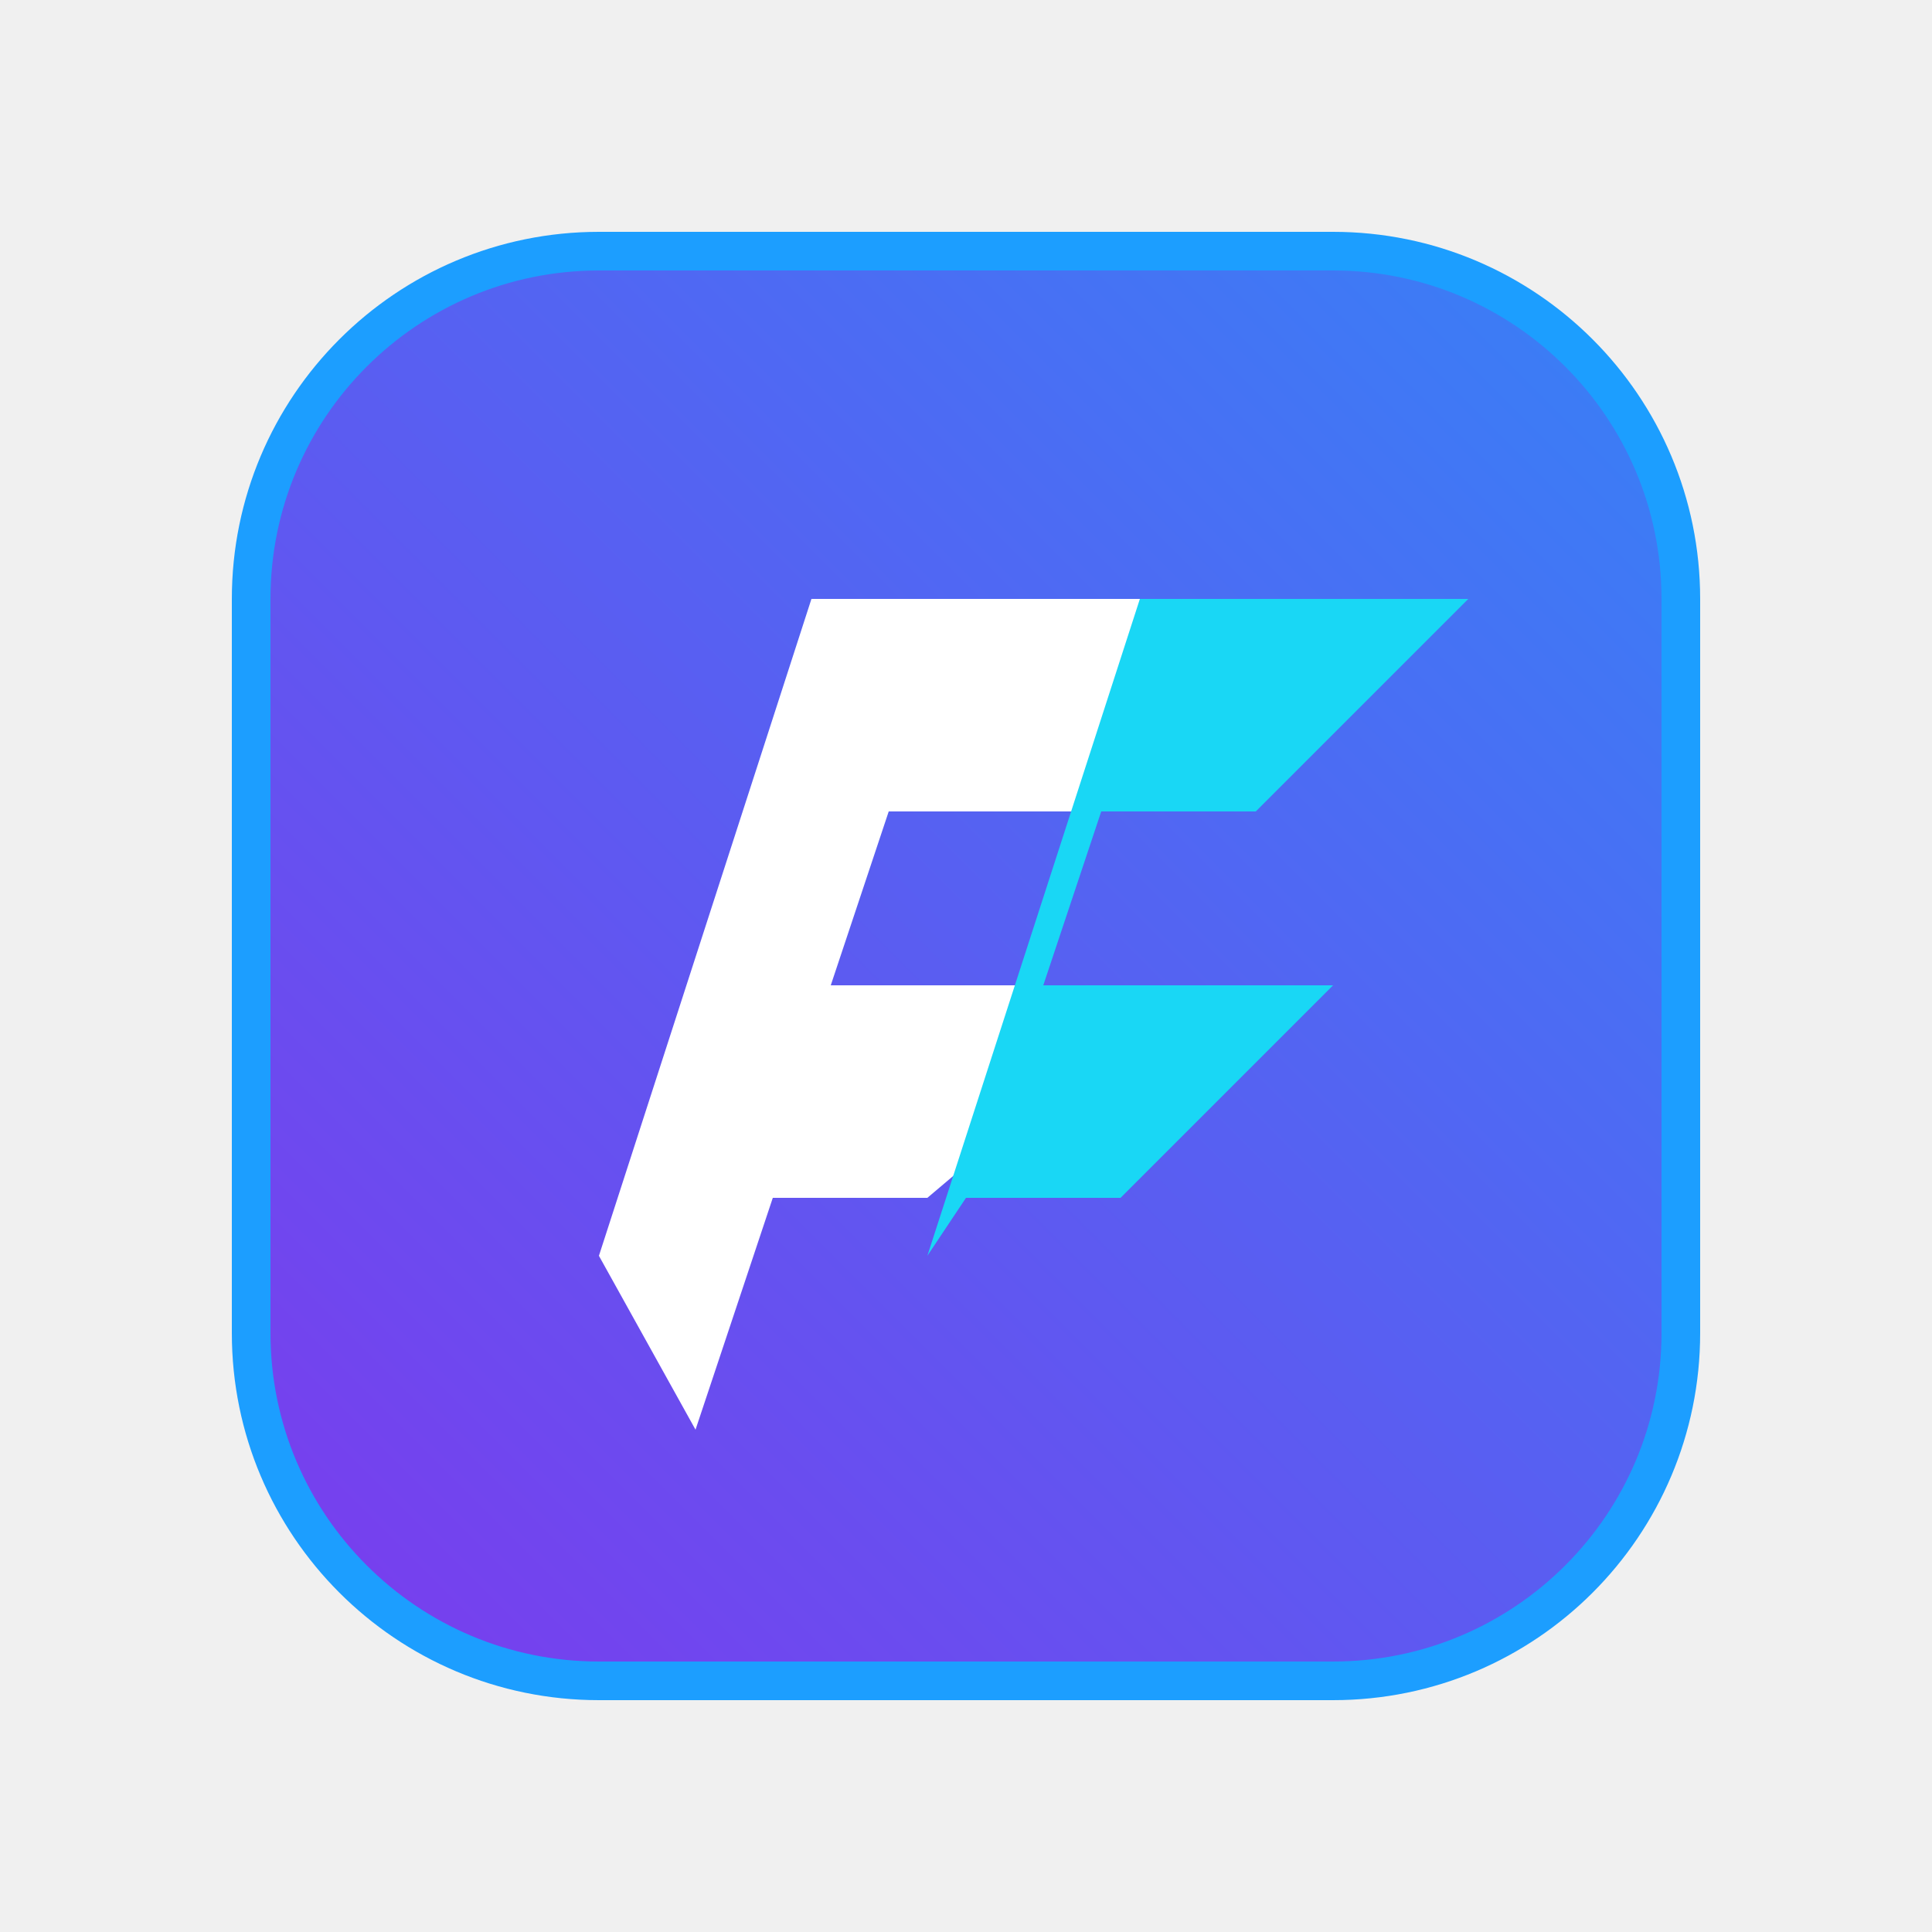
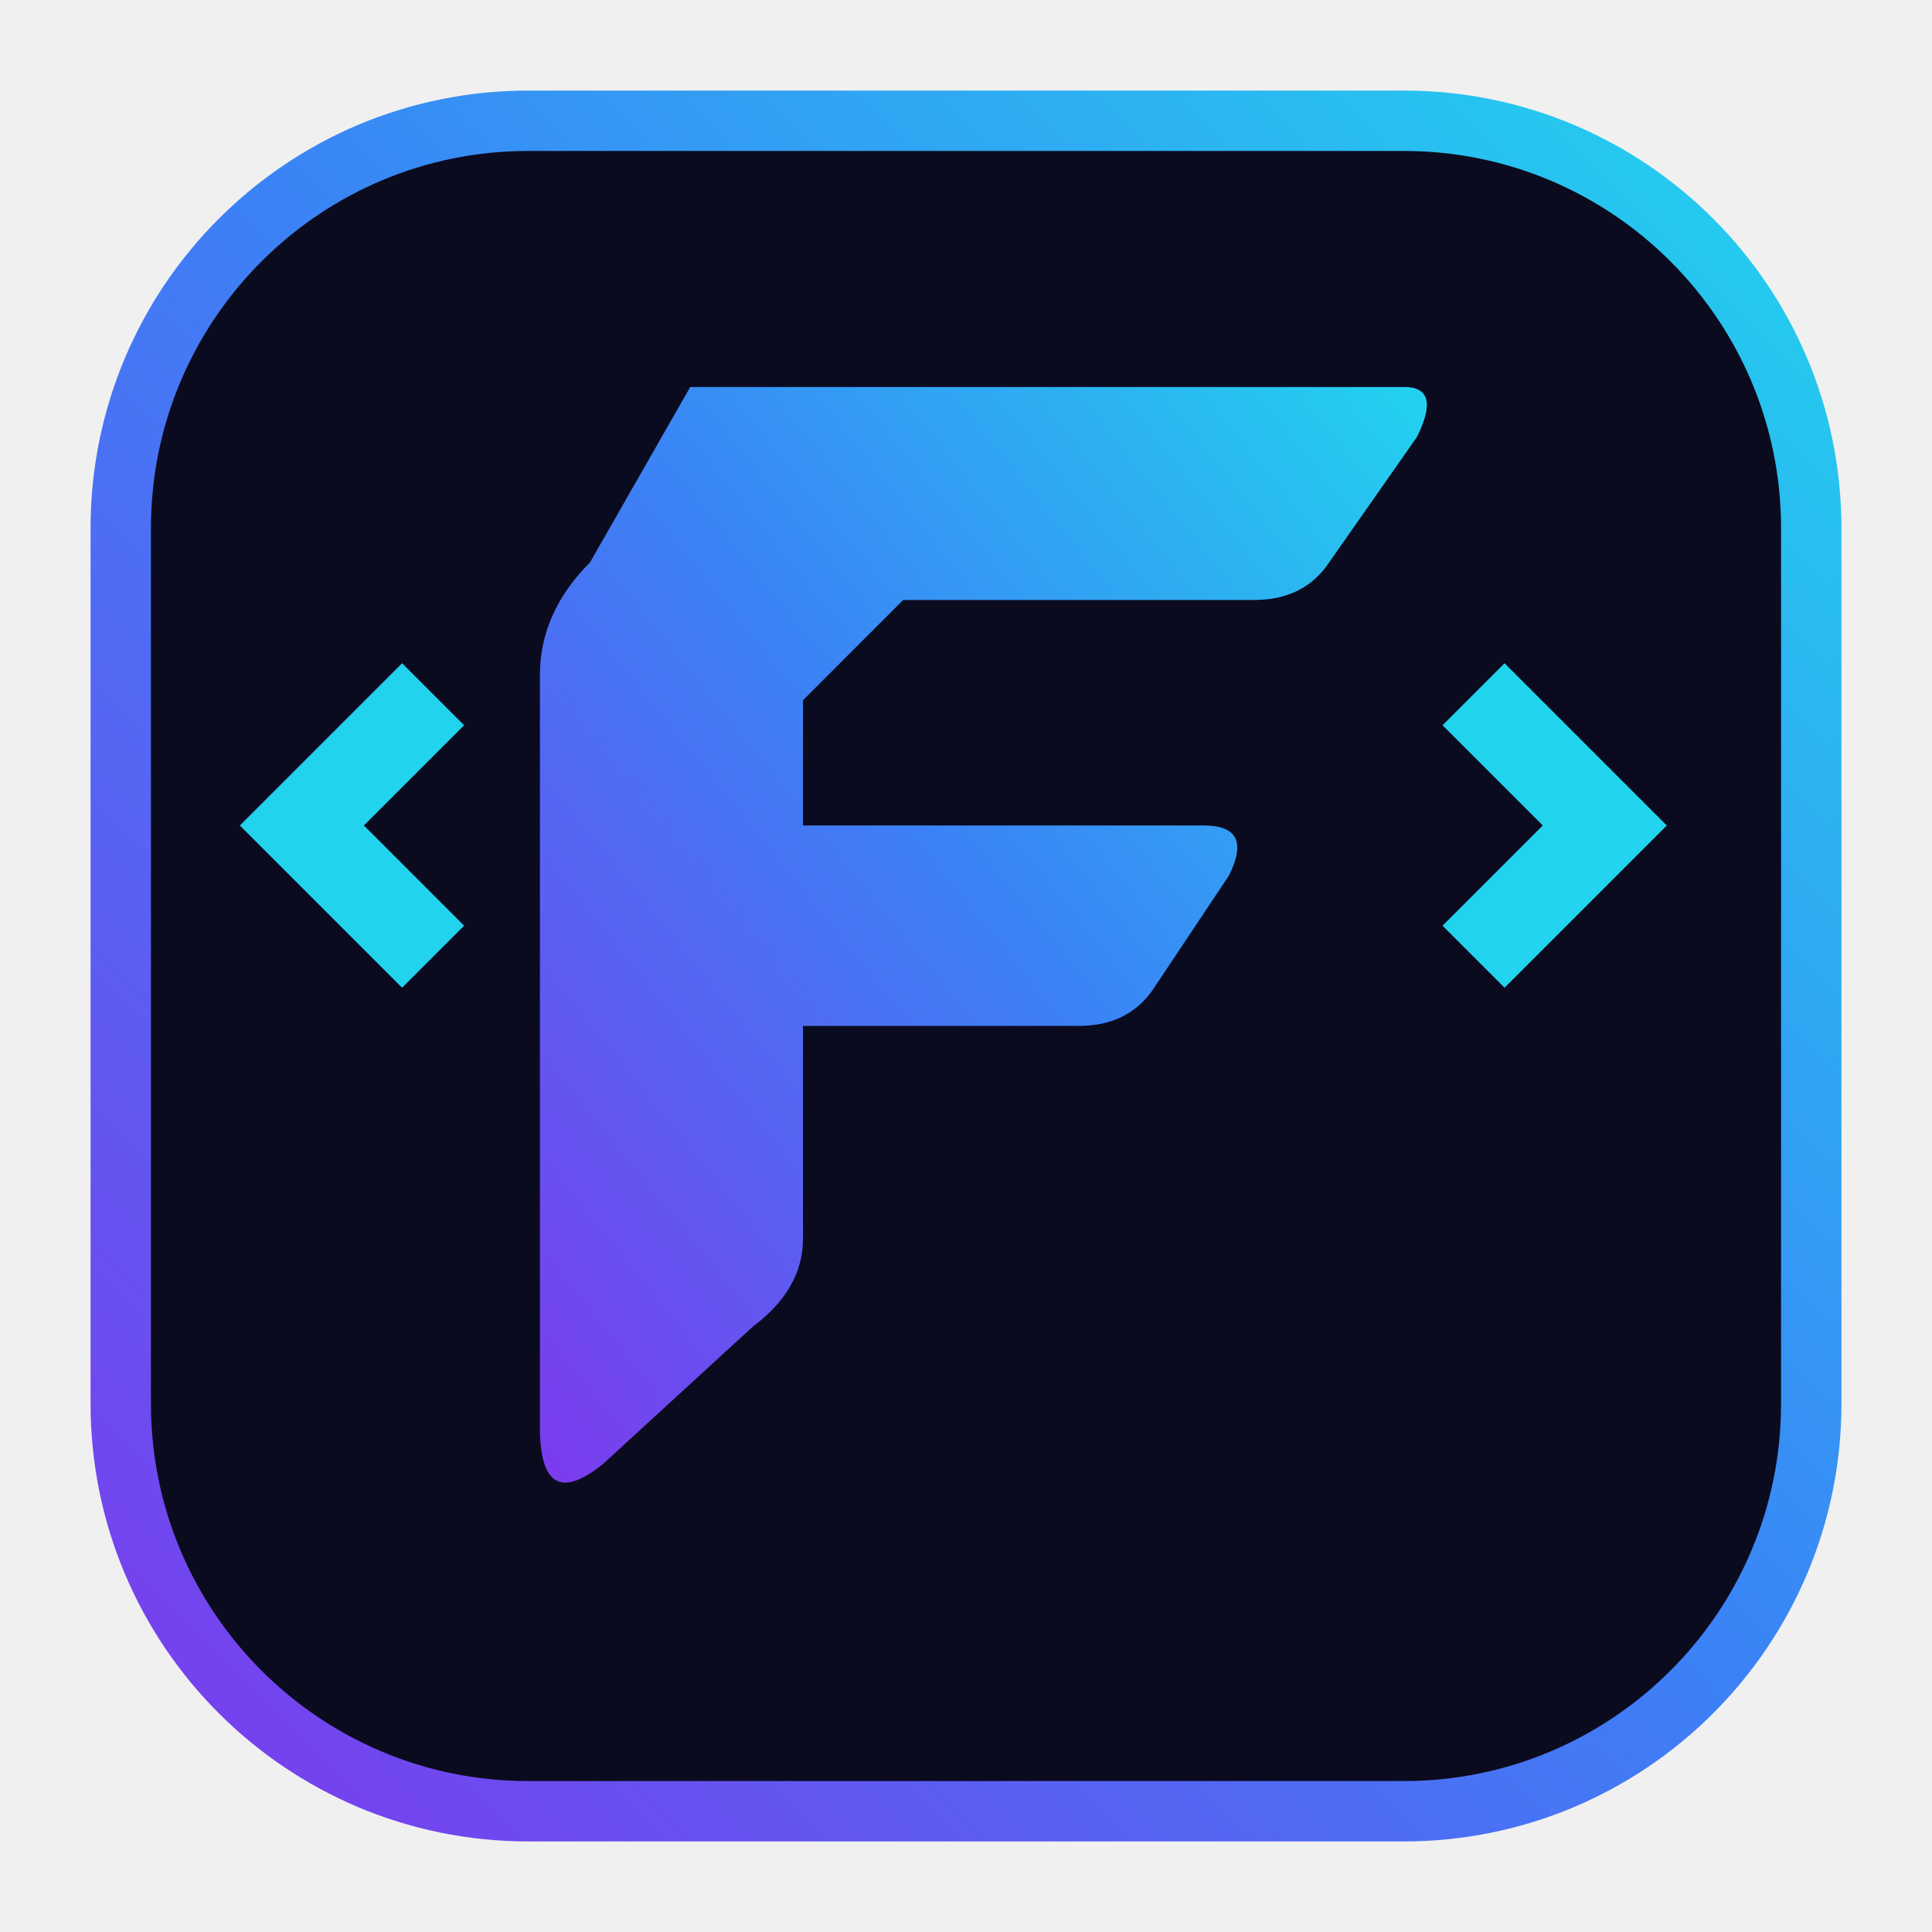
- <svg xmlns="http://www.w3.org/2000/svg" width="256" height="256" viewBox="0 0 100 100">
+ <svg xmlns="http://www.w3.org/2000/svg" width="128" height="128" viewBox="0 0 128 128">
  <defs>
-     <linearGradient id="g" x1="0" y1="1" x2="1" y2="0">
-       <stop stop-color="#7c3aed" />
-       <stop offset="1" stop-color="#3682f6" />
+     <linearGradient id="brand" x1="0" y1="1" x2="1" y2="0">
+       <stop offset="0%" stop-color="#7C3AED" />
+       <stop offset="52%" stop-color="#3B82F6" />
+       <stop offset="100%" stop-color="#22D3EE" />
    </linearGradient>
  </defs>
-   <rect x="13" y="13" width="74" height="74" rx="18" fill="url(#g)" stroke="#1c9eff" stroke-width="2" />
-   <path d="M31 65 42 31h30L61 42H46l-3 9h18L48 62h-8l-4 12z" fill="#fff" />
-   <path d="M48 65 59 31h17L65 42h-8l-3 9h15L58 62h-8z" fill="#19d7f5" />
+   <rect x="8" y="8" width="112" height="112" rx="27" fill="#0B0B1F" stroke="url(#brand)" stroke-width="4" />
+   <g transform="translate(20 19) scale(0.83)">
+     <path d="M31 8 H88 Q91 8 89 12 L82 22 Q80 25 76 25 H48 L40 33 V43 H72 Q76 43 74 47 L68 56 Q66 59 62 59 H40 V76 Q40 80 36 83 L24 94 Q19 98 19 91 V31 Q19 26 23 22 Z" fill="url(#brand)" />
+     <path d="M8 35 L0 43 L8 51" fill="none" stroke="#22D3EE" stroke-width="7" stroke-linecap="square" stroke-linejoin="miter" />
+     <path d="M96 35 L104 43 L96 51" fill="none" stroke="#22D3EE" stroke-width="7" stroke-linecap="square" stroke-linejoin="miter" />
+   </g>
</svg>
